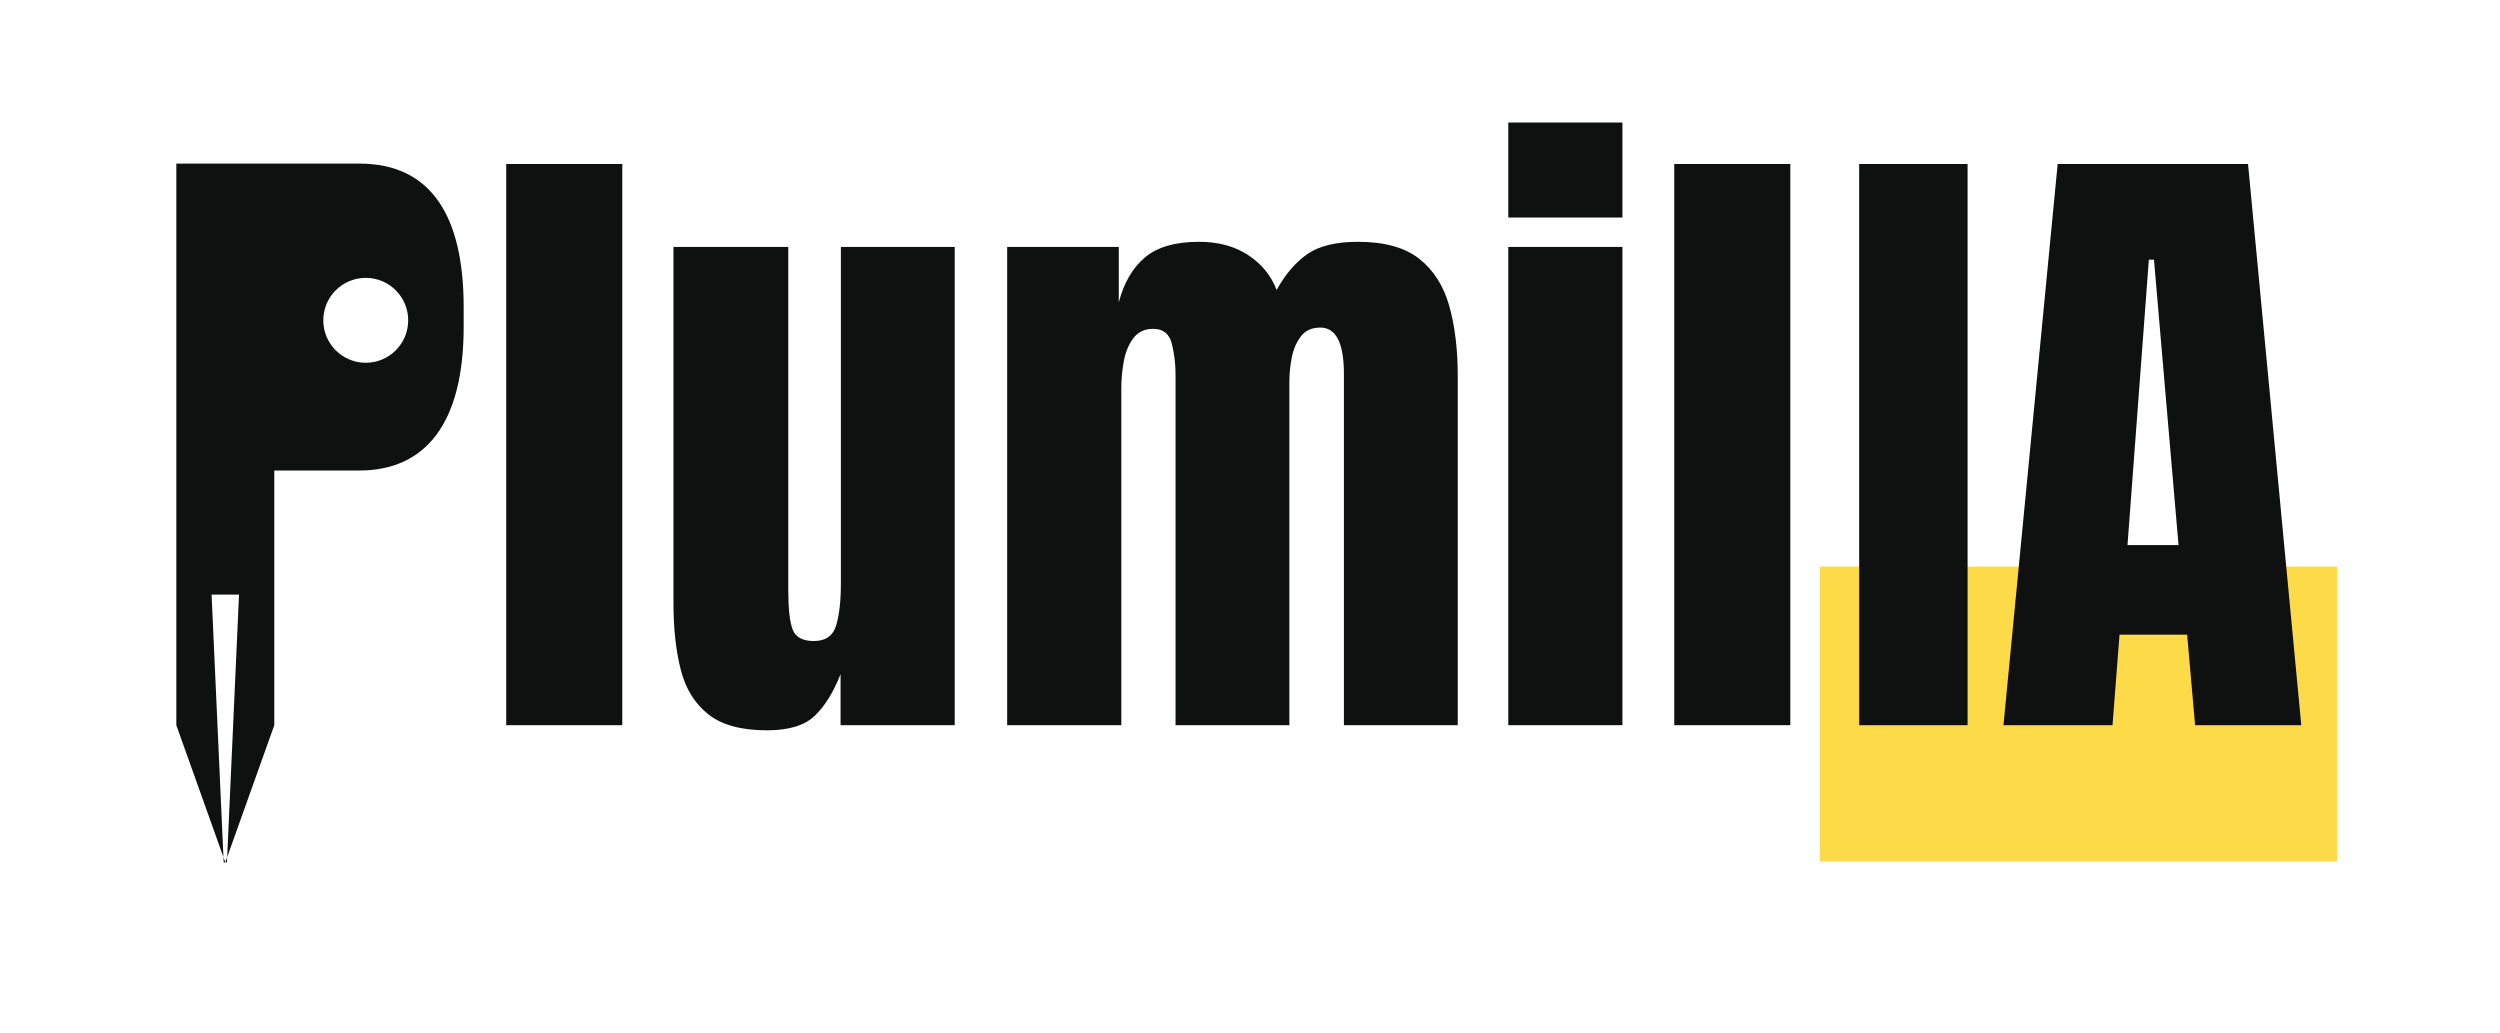
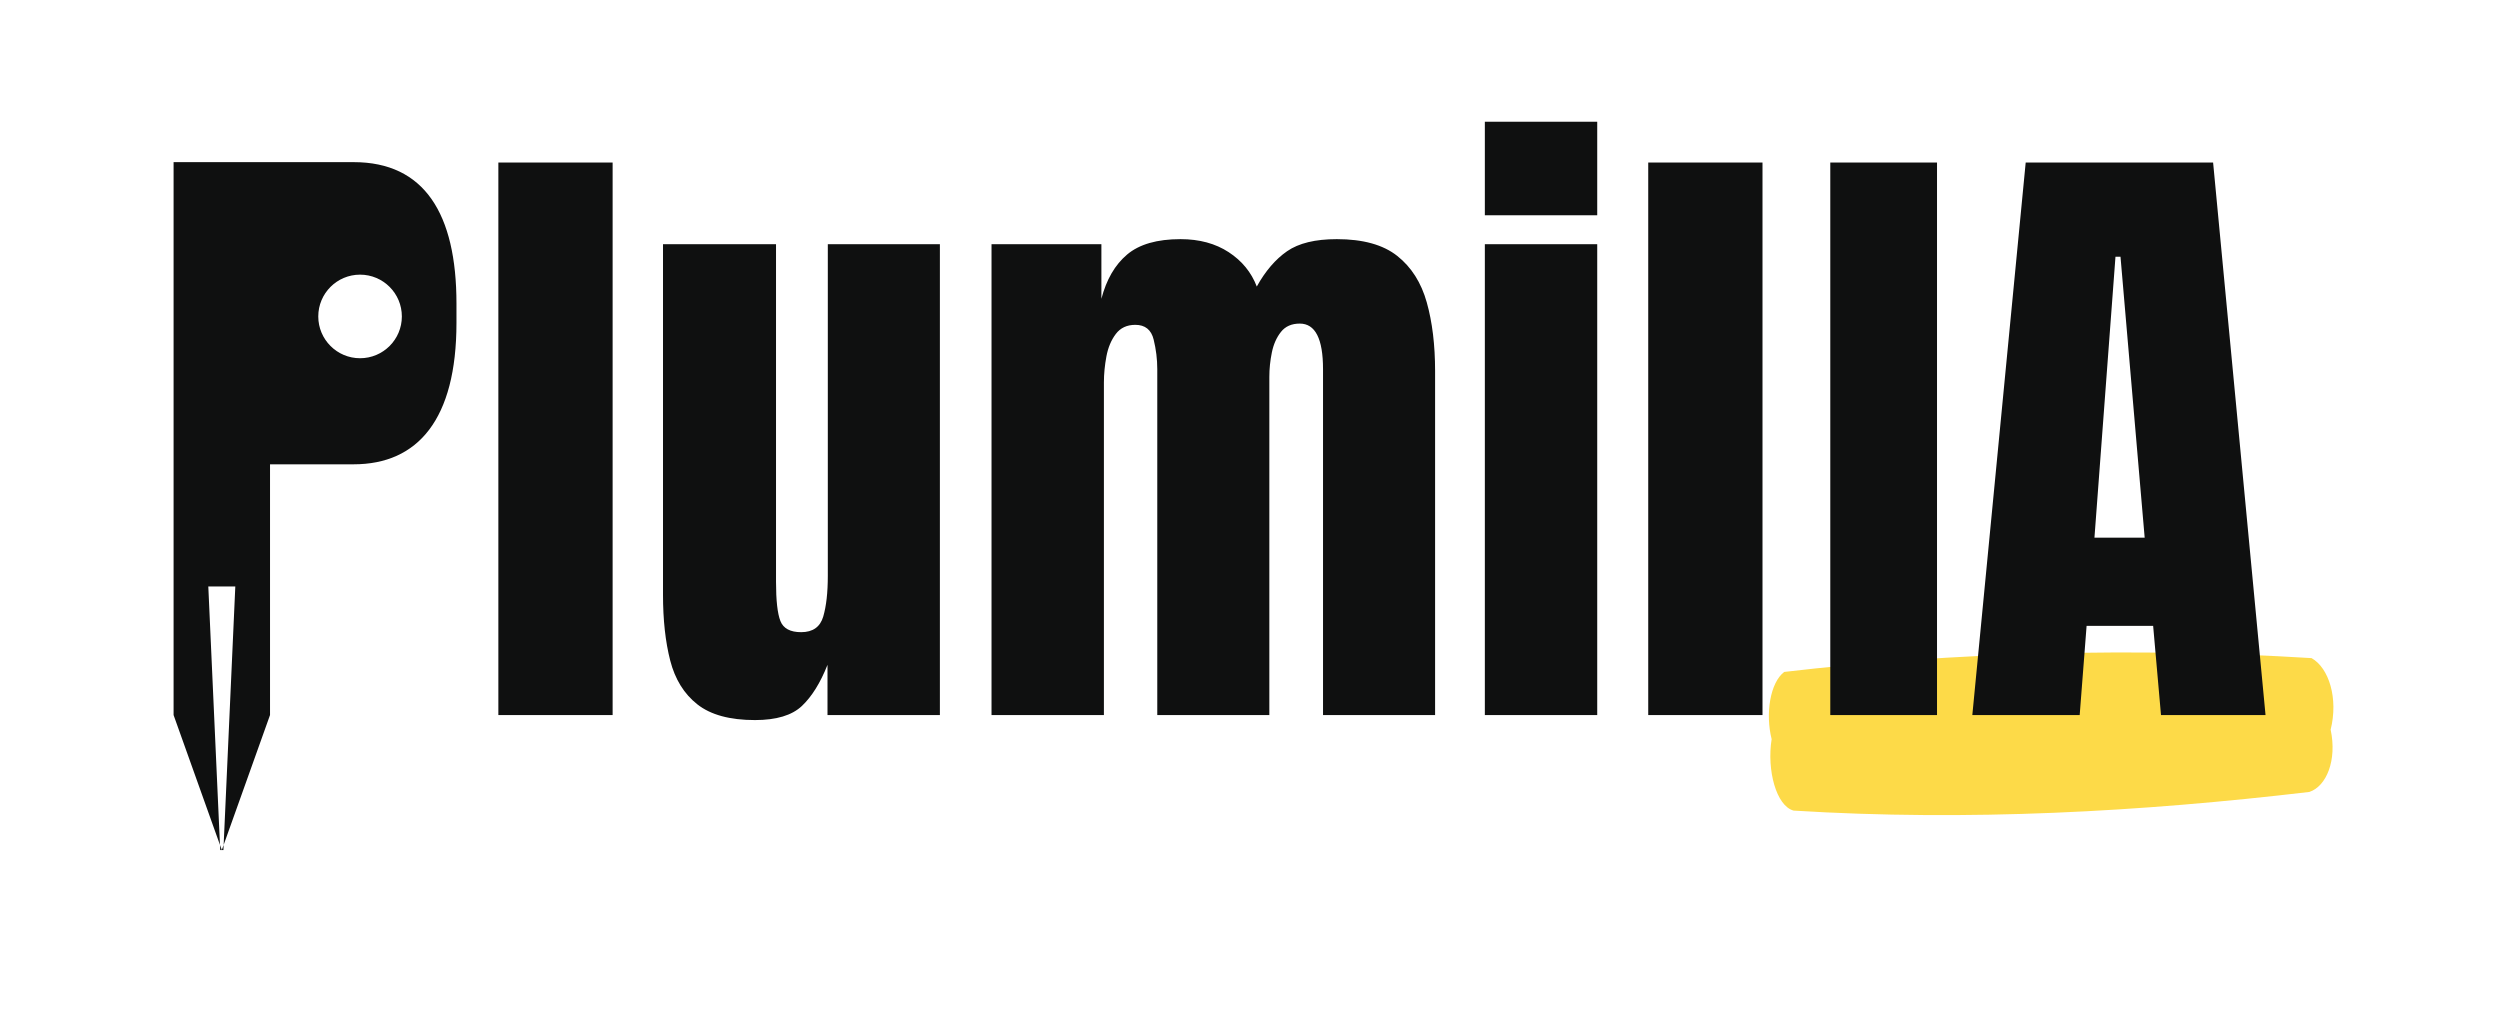
- <svg xmlns="http://www.w3.org/2000/svg" viewBox="0 0 367.5 151.7" width="368" height="152" role="img" aria-label="Plumilla">
-   <rect x="267.51" y="83.24" width="76.02" height="43.35" fill="#FDDA48" />
+ <svg xmlns="http://www.w3.org/2000/svg" viewBox="0 0 373.3 151.7" width="373" height="152" role="img" aria-label="Plumilla">
+   <path fill="#FDDA48" transform="translate(306.48 109.06) rotate(-1.5) translate(-42.81 -15.36) scale(0.4281 0.768)" d="M7 7 C2 9 0 15 2 20 C0 26 3 33 9 34 C70 37 130 36 189 33 C195 32 199 27 197 21 C200 15 197 9 191 7 C130 4 66 4 7 7 Z" />
  <path transform="translate(24.00 24.00) scale(0.96)" fill="#0F1010" fill-rule="evenodd" d="M2 0H30C41 0 46 8 46 22V25C46 40 40 47 30 47H17V86L9.5 107L2 86Z M31 17.5a6.5 6.5 0 1 0 0.01 0Z M7.4 66H11.6L9.75 107H9.25Z" />
  <path fill="#0F1010" d="M74.415 106.56V24.06H91.477V106.56Z M112.734 107.31Q107.109 107.31 104.133 104.966Q101.156 102.623 100.078 98.427Q99.0 94.232 99.0 88.607V36.248H115.875V86.638Q115.875 90.857 116.531 92.521Q117.188 94.185 119.625 94.185Q122.25 94.185 122.93 91.841Q123.609 89.498 123.609 85.794V36.248H140.344V106.56H123.562V99.06Q121.969 103.091 119.742 105.201Q117.516 107.31 112.734 107.31Z M148.054 106.56V36.248H164.46V44.404Q165.585 40.091 168.304 37.794Q171.023 35.498 176.273 35.498Q180.491 35.498 183.468 37.443Q186.444 39.388 187.663 42.576Q189.585 39.107 192.187 37.302Q194.788 35.498 199.616 35.498Q205.476 35.498 208.64 38.005Q211.804 40.513 213.046 44.943Q214.288 49.373 214.288 55.185V106.56H197.554V54.904Q197.554 48.107 194.085 48.107Q192.257 48.107 191.273 49.349Q190.288 50.591 189.913 52.419Q189.538 54.248 189.538 56.076V106.56H172.804V54.904Q172.804 52.701 172.265 50.498Q171.726 48.294 169.523 48.294Q167.648 48.294 166.616 49.654Q165.585 51.013 165.21 53.005Q164.835 54.998 164.835 56.919V106.56Z M221.717 31.935V17.966H238.498V31.935ZM221.717 106.56V36.248H238.498V106.56Z M246.114 106.56V24.06H263.177V106.56Z" />
  <path fill="#0F1010" d="M273.298 106.56V24.06H289.236V106.56Z M294.508 106.56 302.477 24.06H330.461L338.289 106.56H322.68L321.508 93.248H311.571L310.539 106.56ZM312.743 80.076H320.243L316.633 38.123H315.883Z" />
</svg>
